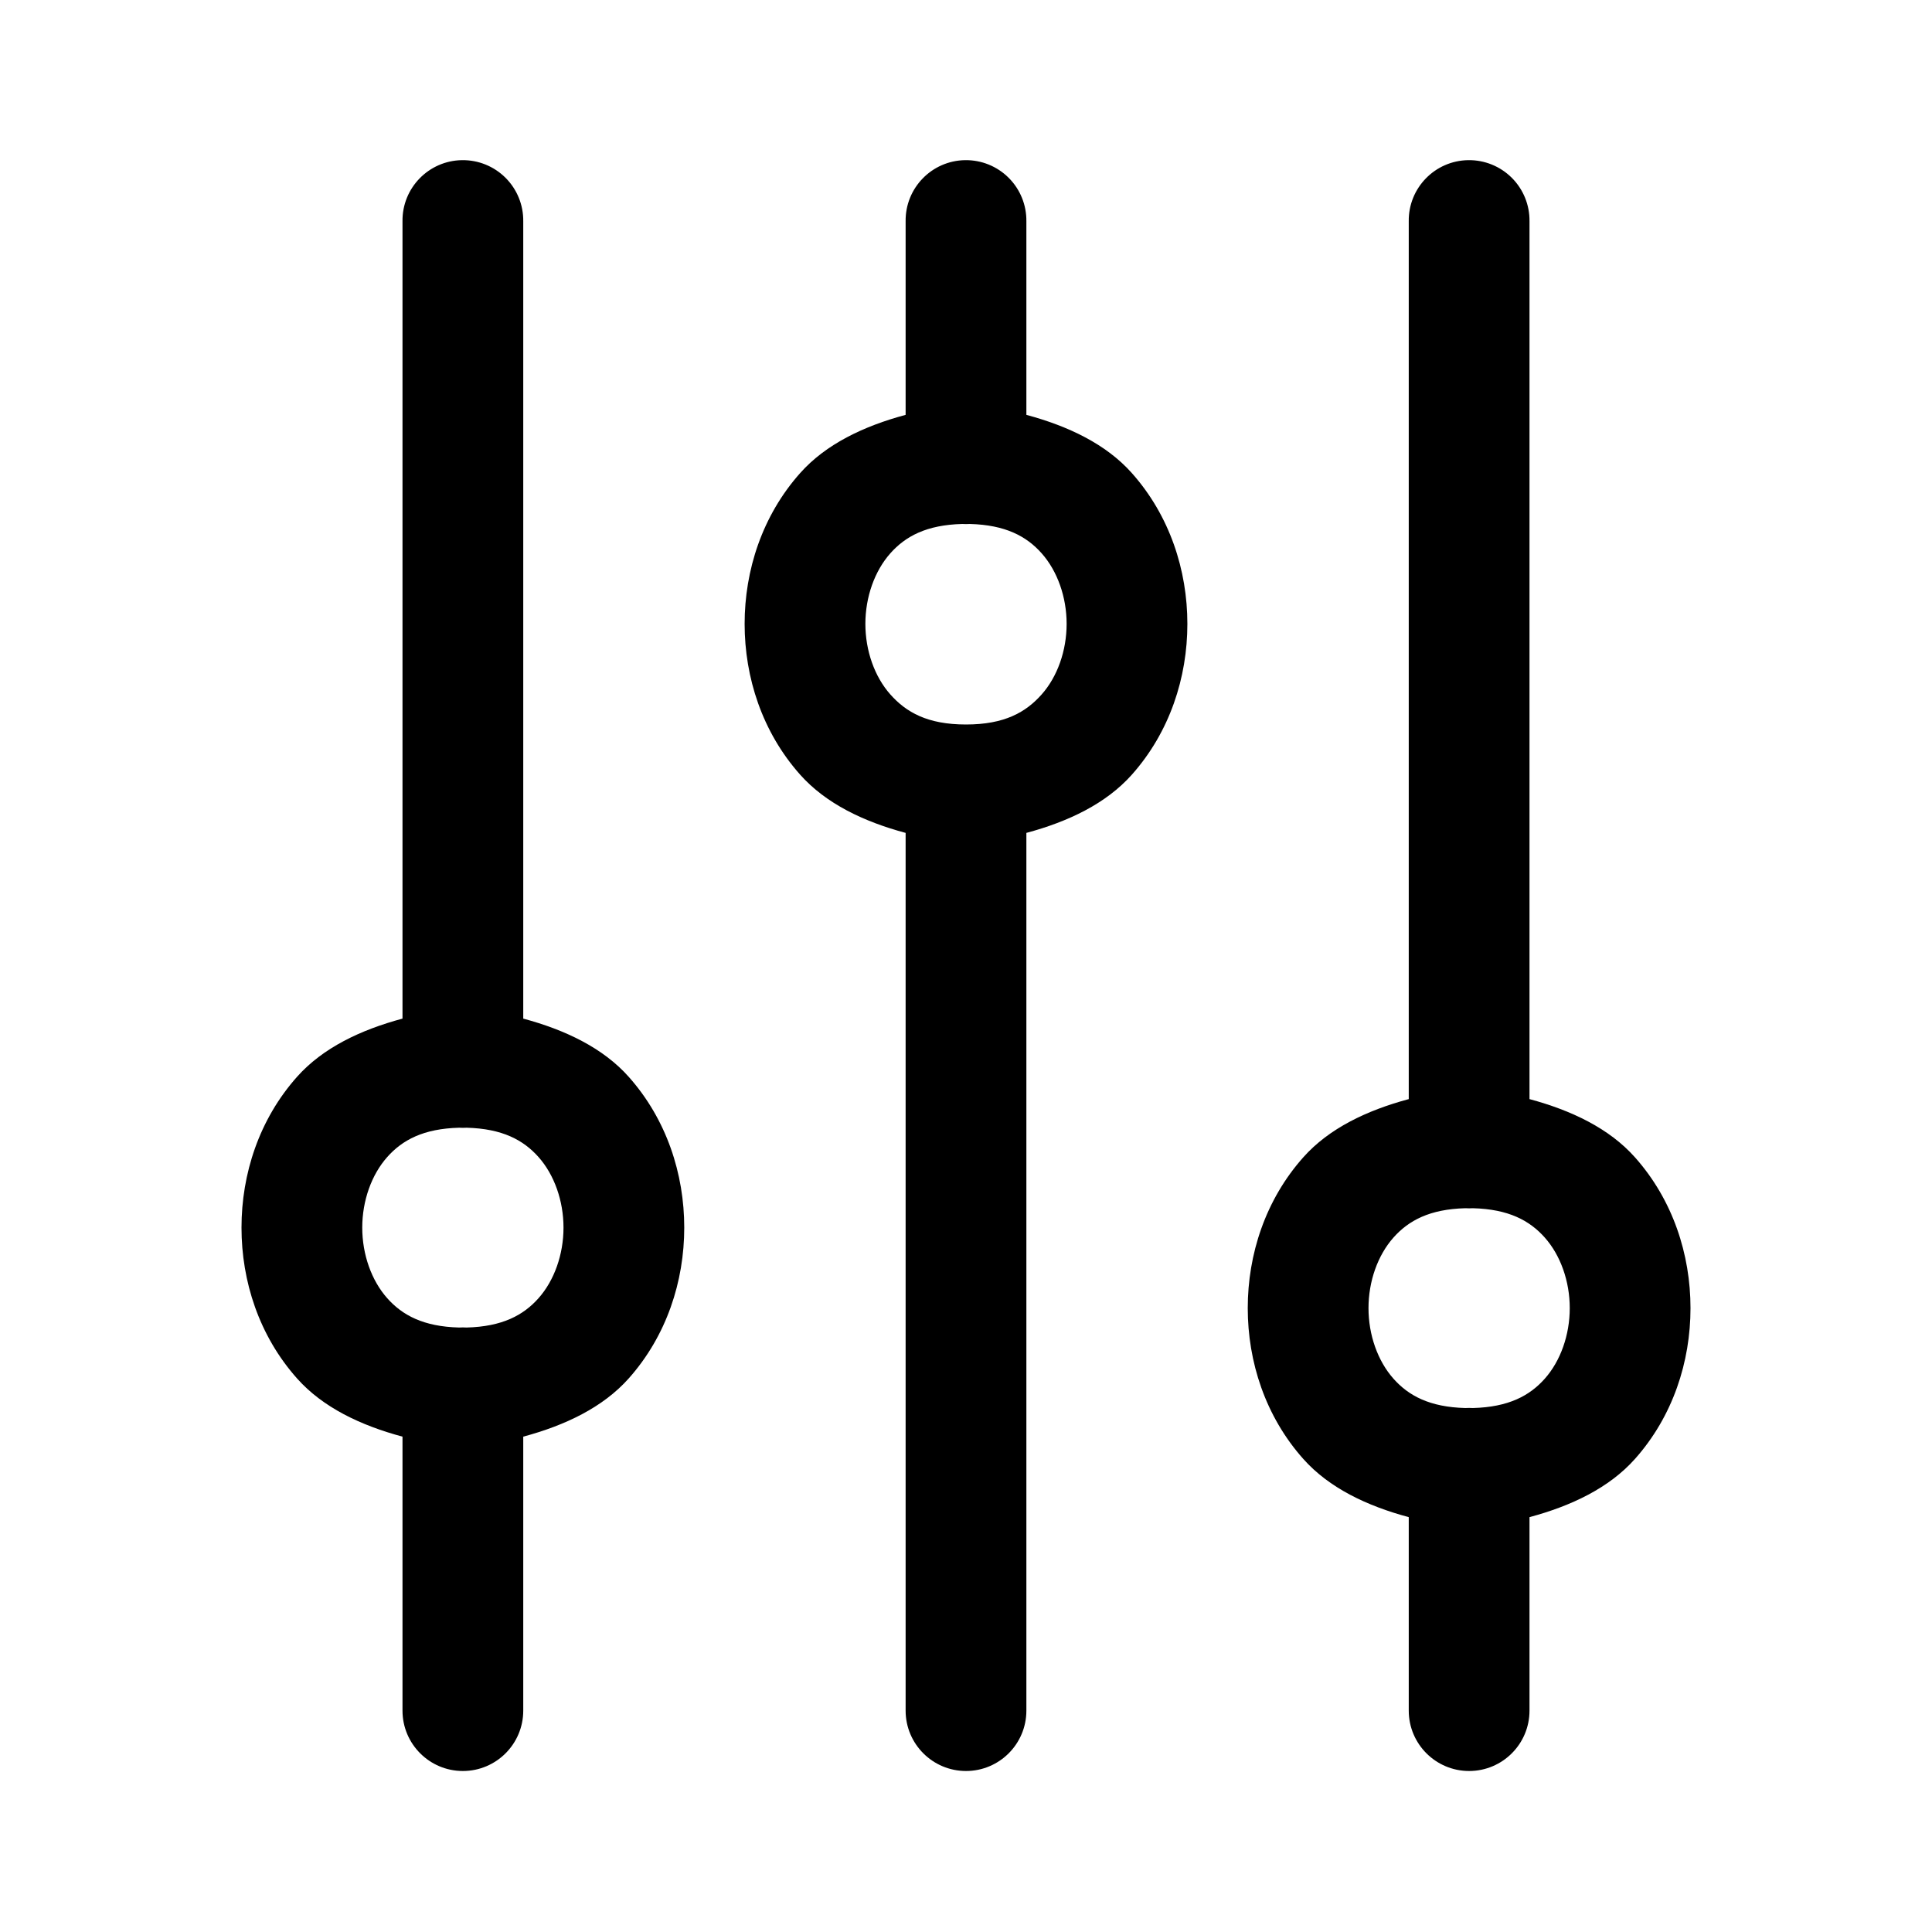
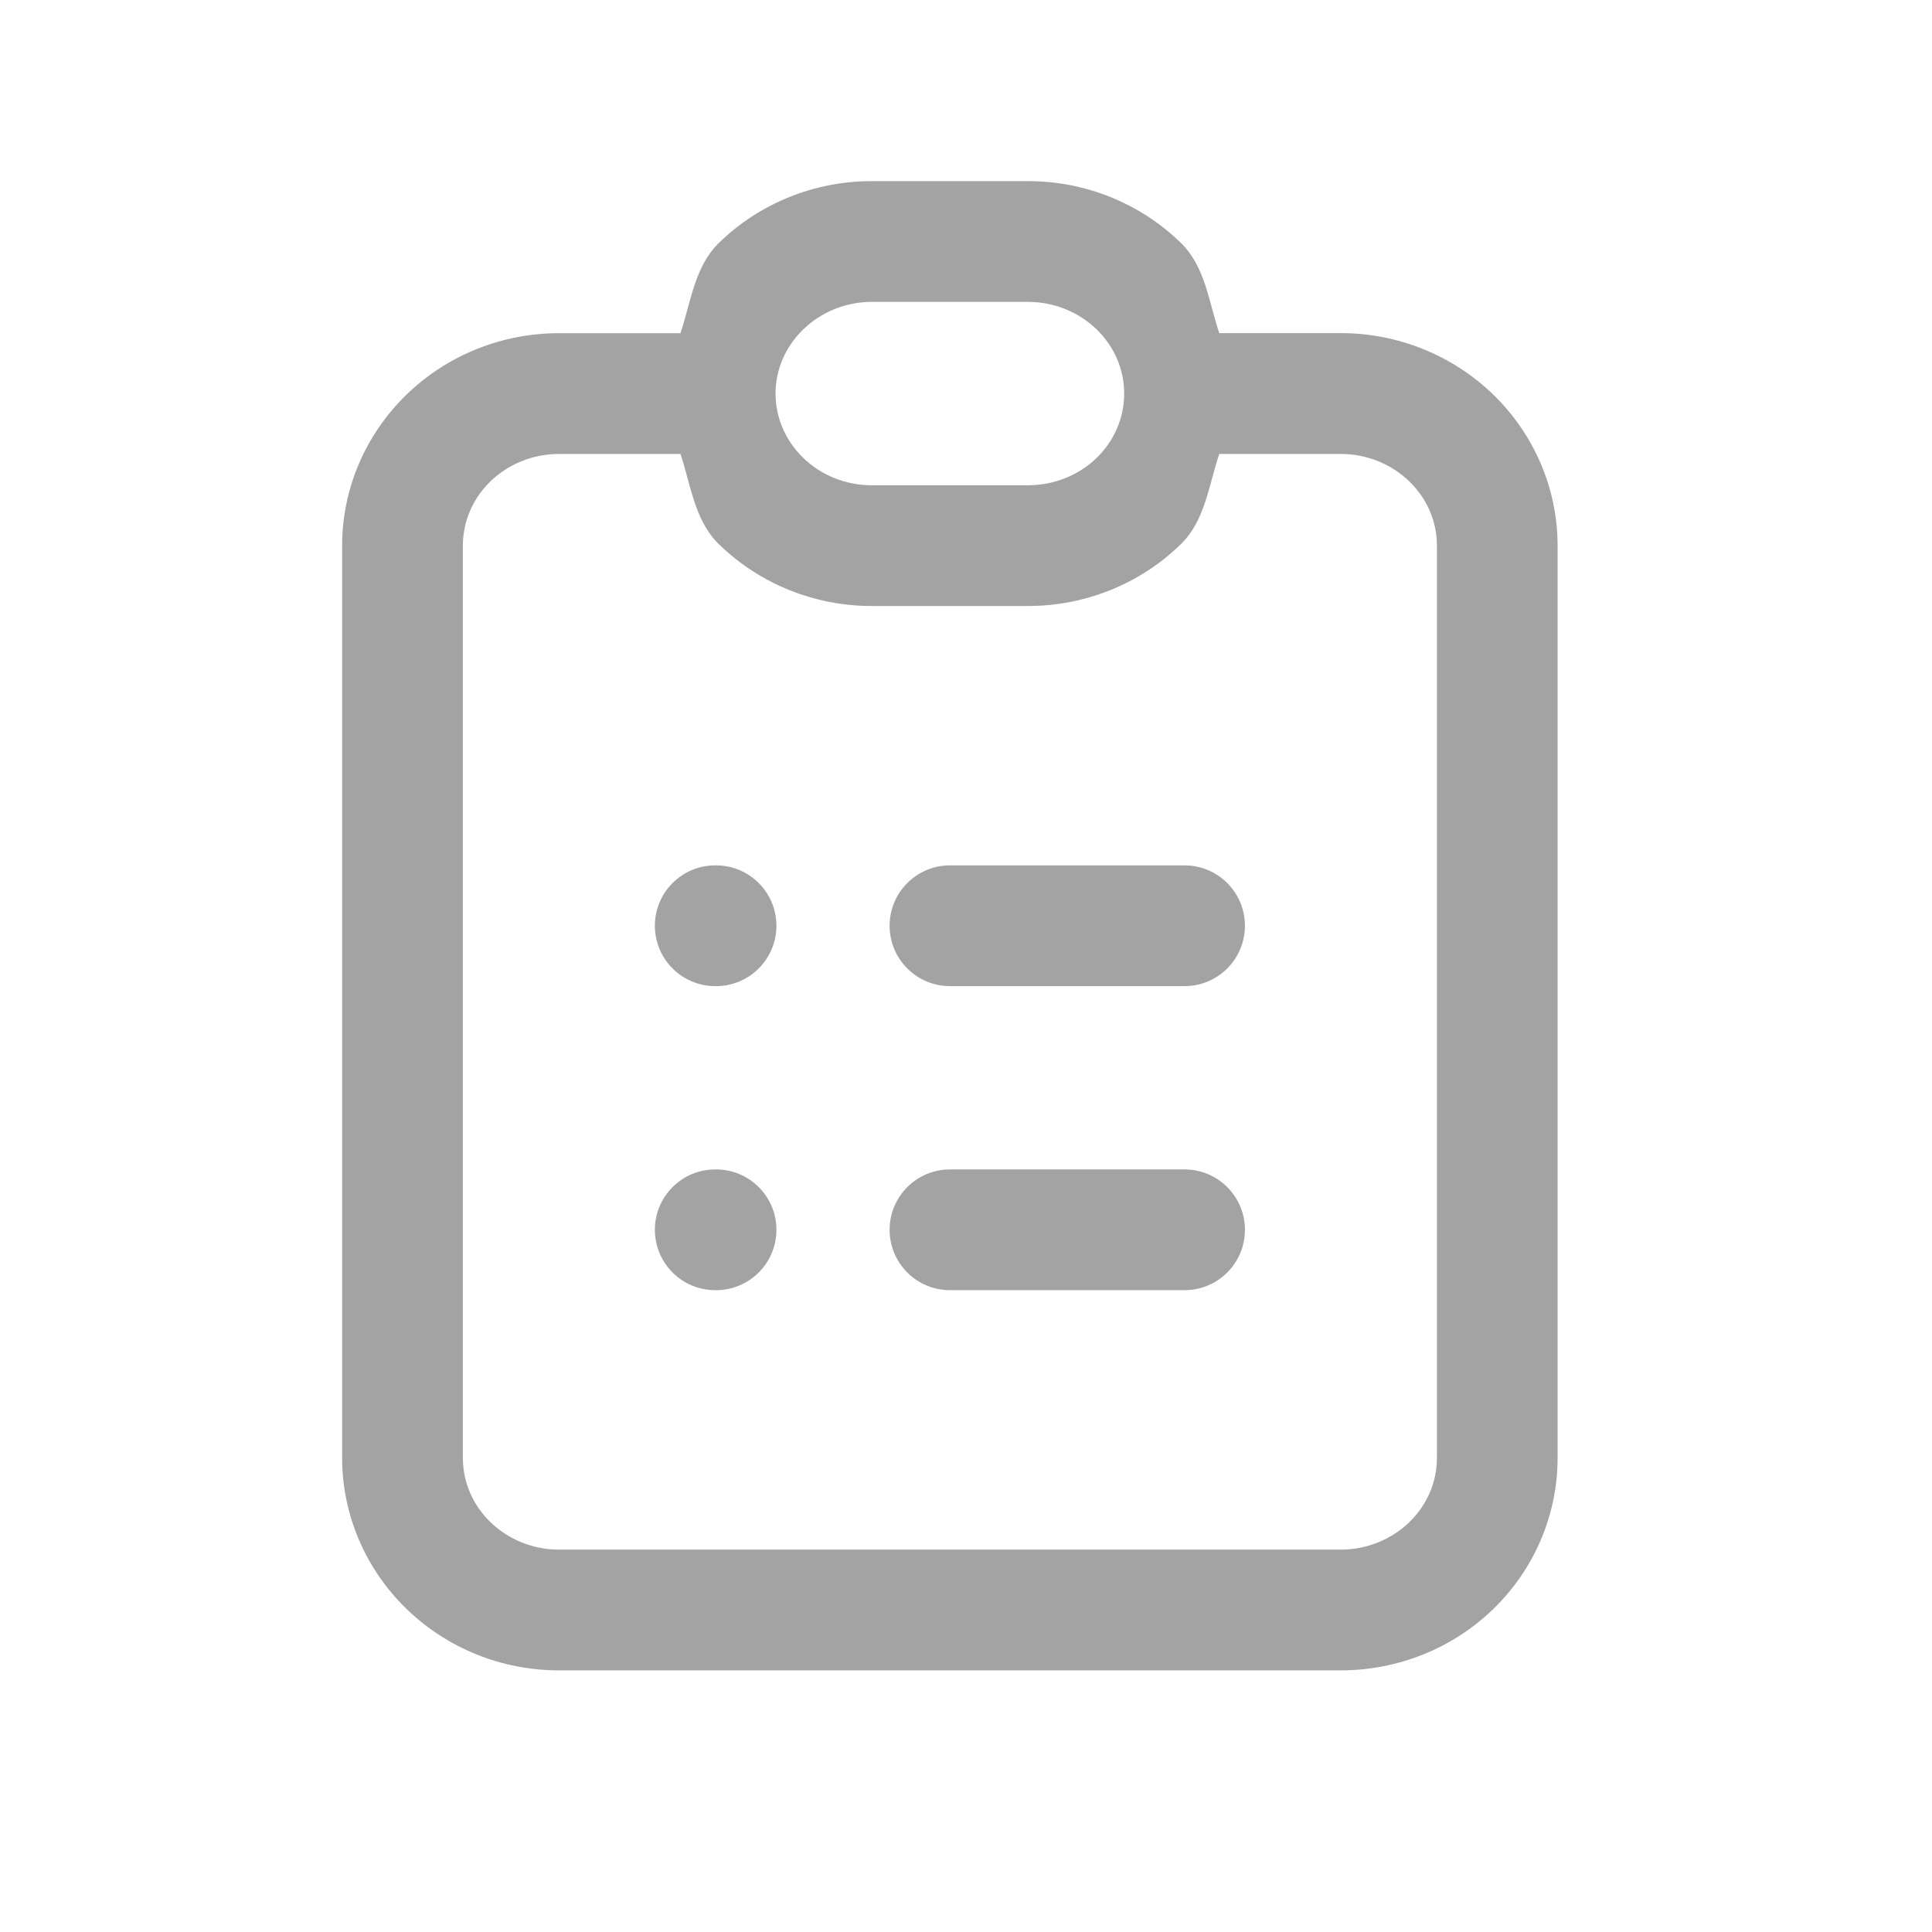
- <svg xmlns="http://www.w3.org/2000/svg" x="0px" y="0px" width="48" height="48" viewBox="0 0 48 48">
-   <path d="M 11.477 3.979 A 1.5 1.5 0 0 0 10 5.5 L 10 25.307 C 8.961 25.586 8.02 26.033 7.379 26.754 C 6.437 27.813 6 29.167 6 30.5 C 6 31.833 6.437 33.187 7.379 34.246 C 8.02 34.967 8.961 35.414 10 35.693 L 10 42.5 A 1.5 1.5 0 1 0 13 42.5 L 13 35.693 C 14.039 35.414 14.98 34.967 15.621 34.246 C 16.563 33.187 17 31.833 17 30.5 C 17 29.167 16.563 27.813 15.621 26.754 C 14.98 26.033 14.039 25.586 13 25.307 L 13 5.5 A 1.5 1.5 0 0 0 11.477 3.979 z M 23.977 3.979 A 1.5 1.5 0 0 0 22.5 5.5 L 22.5 10.307 C 21.461 10.586 20.52 11.033 19.879 11.754 C 18.937 12.813 18.5 14.167 18.5 15.5 C 18.5 16.833 18.937 18.187 19.879 19.246 C 20.52 19.967 21.461 20.414 22.5 20.693 L 22.5 42.5 A 1.5 1.5 0 1 0 25.5 42.5 L 25.5 20.693 C 26.539 20.414 27.48 19.967 28.121 19.246 C 29.063 18.187 29.5 16.833 29.5 15.5 C 29.5 14.167 29.063 12.813 28.121 11.754 C 27.48 11.033 26.539 10.586 25.5 10.307 L 25.5 5.5 A 1.5 1.5 0 0 0 23.977 3.979 z M 36.477 3.979 A 1.5 1.5 0 0 0 35 5.5 L 35 27.307 C 33.961 27.586 33.02 28.033 32.379 28.754 C 31.437 29.813 31 31.167 31 32.5 C 31 33.833 31.437 35.187 32.379 36.246 C 33.02 36.967 33.961 37.414 35 37.693 L 35 42.5 A 1.5 1.5 0 1 0 38 42.5 L 38 37.693 C 39.039 37.414 39.98 36.967 40.621 36.246 C 41.563 35.187 42 33.833 42 32.5 C 42 31.167 41.563 29.813 40.621 28.754 C 39.98 28.033 39.039 27.586 38 27.307 L 38 5.5 A 1.5 1.5 0 0 0 36.477 3.979 z M 23.906 13.018 A 1.5 1.5 0 0 0 24.094 13.018 C 24.98 13.041 25.503 13.323 25.879 13.746 C 26.271 14.187 26.5 14.833 26.5 15.5 C 26.5 16.167 26.271 16.813 25.879 17.254 C 25.487 17.695 24.958 18 24 18 C 23.042 18 22.513 17.695 22.121 17.254 C 21.729 16.813 21.5 16.167 21.5 15.5 C 21.5 14.833 21.729 14.187 22.121 13.746 C 22.497 13.323 23.02 13.041 23.906 13.018 z M 11.406 28.018 A 1.5 1.5 0 0 0 11.594 28.018 C 12.48 28.041 13.003 28.323 13.379 28.746 C 13.771 29.187 14 29.833 14 30.5 C 14 31.167 13.771 31.813 13.379 32.254 C 13.003 32.677 12.48 32.959 11.594 32.982 A 1.5 1.5 0 0 0 11.406 32.982 C 10.52 32.959 9.997 32.677 9.621 32.254 C 9.229 31.813 9 31.167 9 30.5 C 9 29.833 9.229 29.187 9.621 28.746 C 9.997 28.323 10.52 28.041 11.406 28.018 z M 36.406 30.018 A 1.5 1.5 0 0 0 36.594 30.018 C 37.48 30.041 38.003 30.323 38.379 30.746 C 38.771 31.187 39 31.833 39 32.5 C 39 33.167 38.771 33.813 38.379 34.254 C 38.003 34.677 37.48 34.959 36.594 34.982 A 1.5 1.5 0 0 0 36.406 34.982 C 35.52 34.959 34.997 34.677 34.621 34.254 C 34.229 33.813 34 33.167 34 32.5 C 34 31.833 34.229 31.187 34.621 30.746 C 34.997 30.323 35.52 30.041 36.406 30.018 z" />
+ <svg xmlns="http://www.w3.org/2000/svg" width="24" height="24" viewBox="0 0 24 24" fill="none" version="1.1" id="svg1">
+   <defs id="defs1" />
+   <path style="color:#000000;fill:#a3a3a3;fill-opacity:1;stroke-linecap:round;stroke-linejoin:round;-inkscape-stroke:none" d="m 10.828,2.25 c -0.708,0 -1.39,0.273 -1.896,0.766 C 8.628,3.311 8.585,3.745 8.453,4.139 H 6.943 c -0.708,0 -1.39,0.273 -1.896,0.766 C 4.54,5.397 4.25,6.072 4.25,6.777 V 18.111 c 0,0.705 0.29,1.38 0.797,1.873 C 5.554,20.477 6.235,20.75 6.943,20.75 H 16.656 c 0.708,0 1.392,-0.273 1.898,-0.766 0.507,-0.493 0.795,-1.168 0.795,-1.873 V 6.777 c 0,-0.705 -0.29,-1.38 -0.797,-1.873 -0.507,-0.492 -1.189,-0.766 -1.896,-0.766 H 15.146 C 15.014,3.745 14.972,3.311 14.668,3.016 14.161,2.523 13.48,2.25 12.771,2.25 Z m 0,1.5 h 1.943 c 0.322,0 0.63,0.126 0.852,0.342 0.222,0.216 0.342,0.5 0.342,0.797 0,0.297 -0.12,0.583 -0.342,0.799 -0.222,0.216 -0.529,0.34 -0.852,0.34 h -1.943 c -0.322,0 -0.628,-0.124 -0.85,-0.34 -0.222,-0.216 -0.344,-0.502 -0.344,-0.799 0,-0.297 0.122,-0.581 0.344,-0.797 C 10.201,3.876 10.506,3.75 10.828,3.75 Z M 6.943,5.639 H 8.453 c 0.132,0.394 0.175,0.828 0.479,1.123 0.507,0.493 1.188,0.766 1.896,0.766 h 1.943 c 0.708,0 1.39,-0.273 1.896,-0.766 0.304,-0.295 0.346,-0.729 0.479,-1.123 h 1.51 c 0.322,0 0.63,0.126 0.852,0.342 0.222,0.216 0.342,0.5 0.342,0.797 V 18.111 c 0,0.297 -0.12,0.581 -0.342,0.797 C 17.286,19.124 16.978,19.25 16.656,19.25 H 6.943 C 6.621,19.25 6.314,19.124 6.092,18.908 5.87,18.692 5.75,18.408 5.75,18.111 V 6.777 C 5.75,6.481 5.87,6.196 6.092,5.98 6.314,5.765 6.621,5.639 6.943,5.639 Z M 8.885,10.75 a 0.75,0.75 0 0 0 -0.75,0.75 0.75,0.75 0 0 0 0.75,0.75 h 0.01 a 0.75,0.75 0 0 0 0.75,-0.75 0.75,0.75 0 0 0 -0.75,-0.75 z m 2.916,0 a 0.75,0.75 0 0 0 -0.75,0.75 0.75,0.75 0 0 0 0.75,0.75 h 2.914 a 0.75,0.75 0 0 0 0.75,-0.75 0.75,0.75 0 0 0 -0.75,-0.75 z m -2.916,3.777 a 0.75,0.75 0 0 0 -0.75,0.75 0.75,0.75 0 0 0 0.75,0.75 h 0.01 a 0.75,0.75 0 0 0 0.75,-0.75 0.75,0.75 0 0 0 -0.75,-0.75 z m 2.916,0 a 0.75,0.75 0 0 0 -0.75,0.75 0.75,0.75 0 0 0 0.75,0.75 h 2.914 a 0.75,0.75 0 0 0 0.75,-0.75 0.75,0.75 0 0 0 -0.75,-0.75 z" id="path1" />
</svg>
